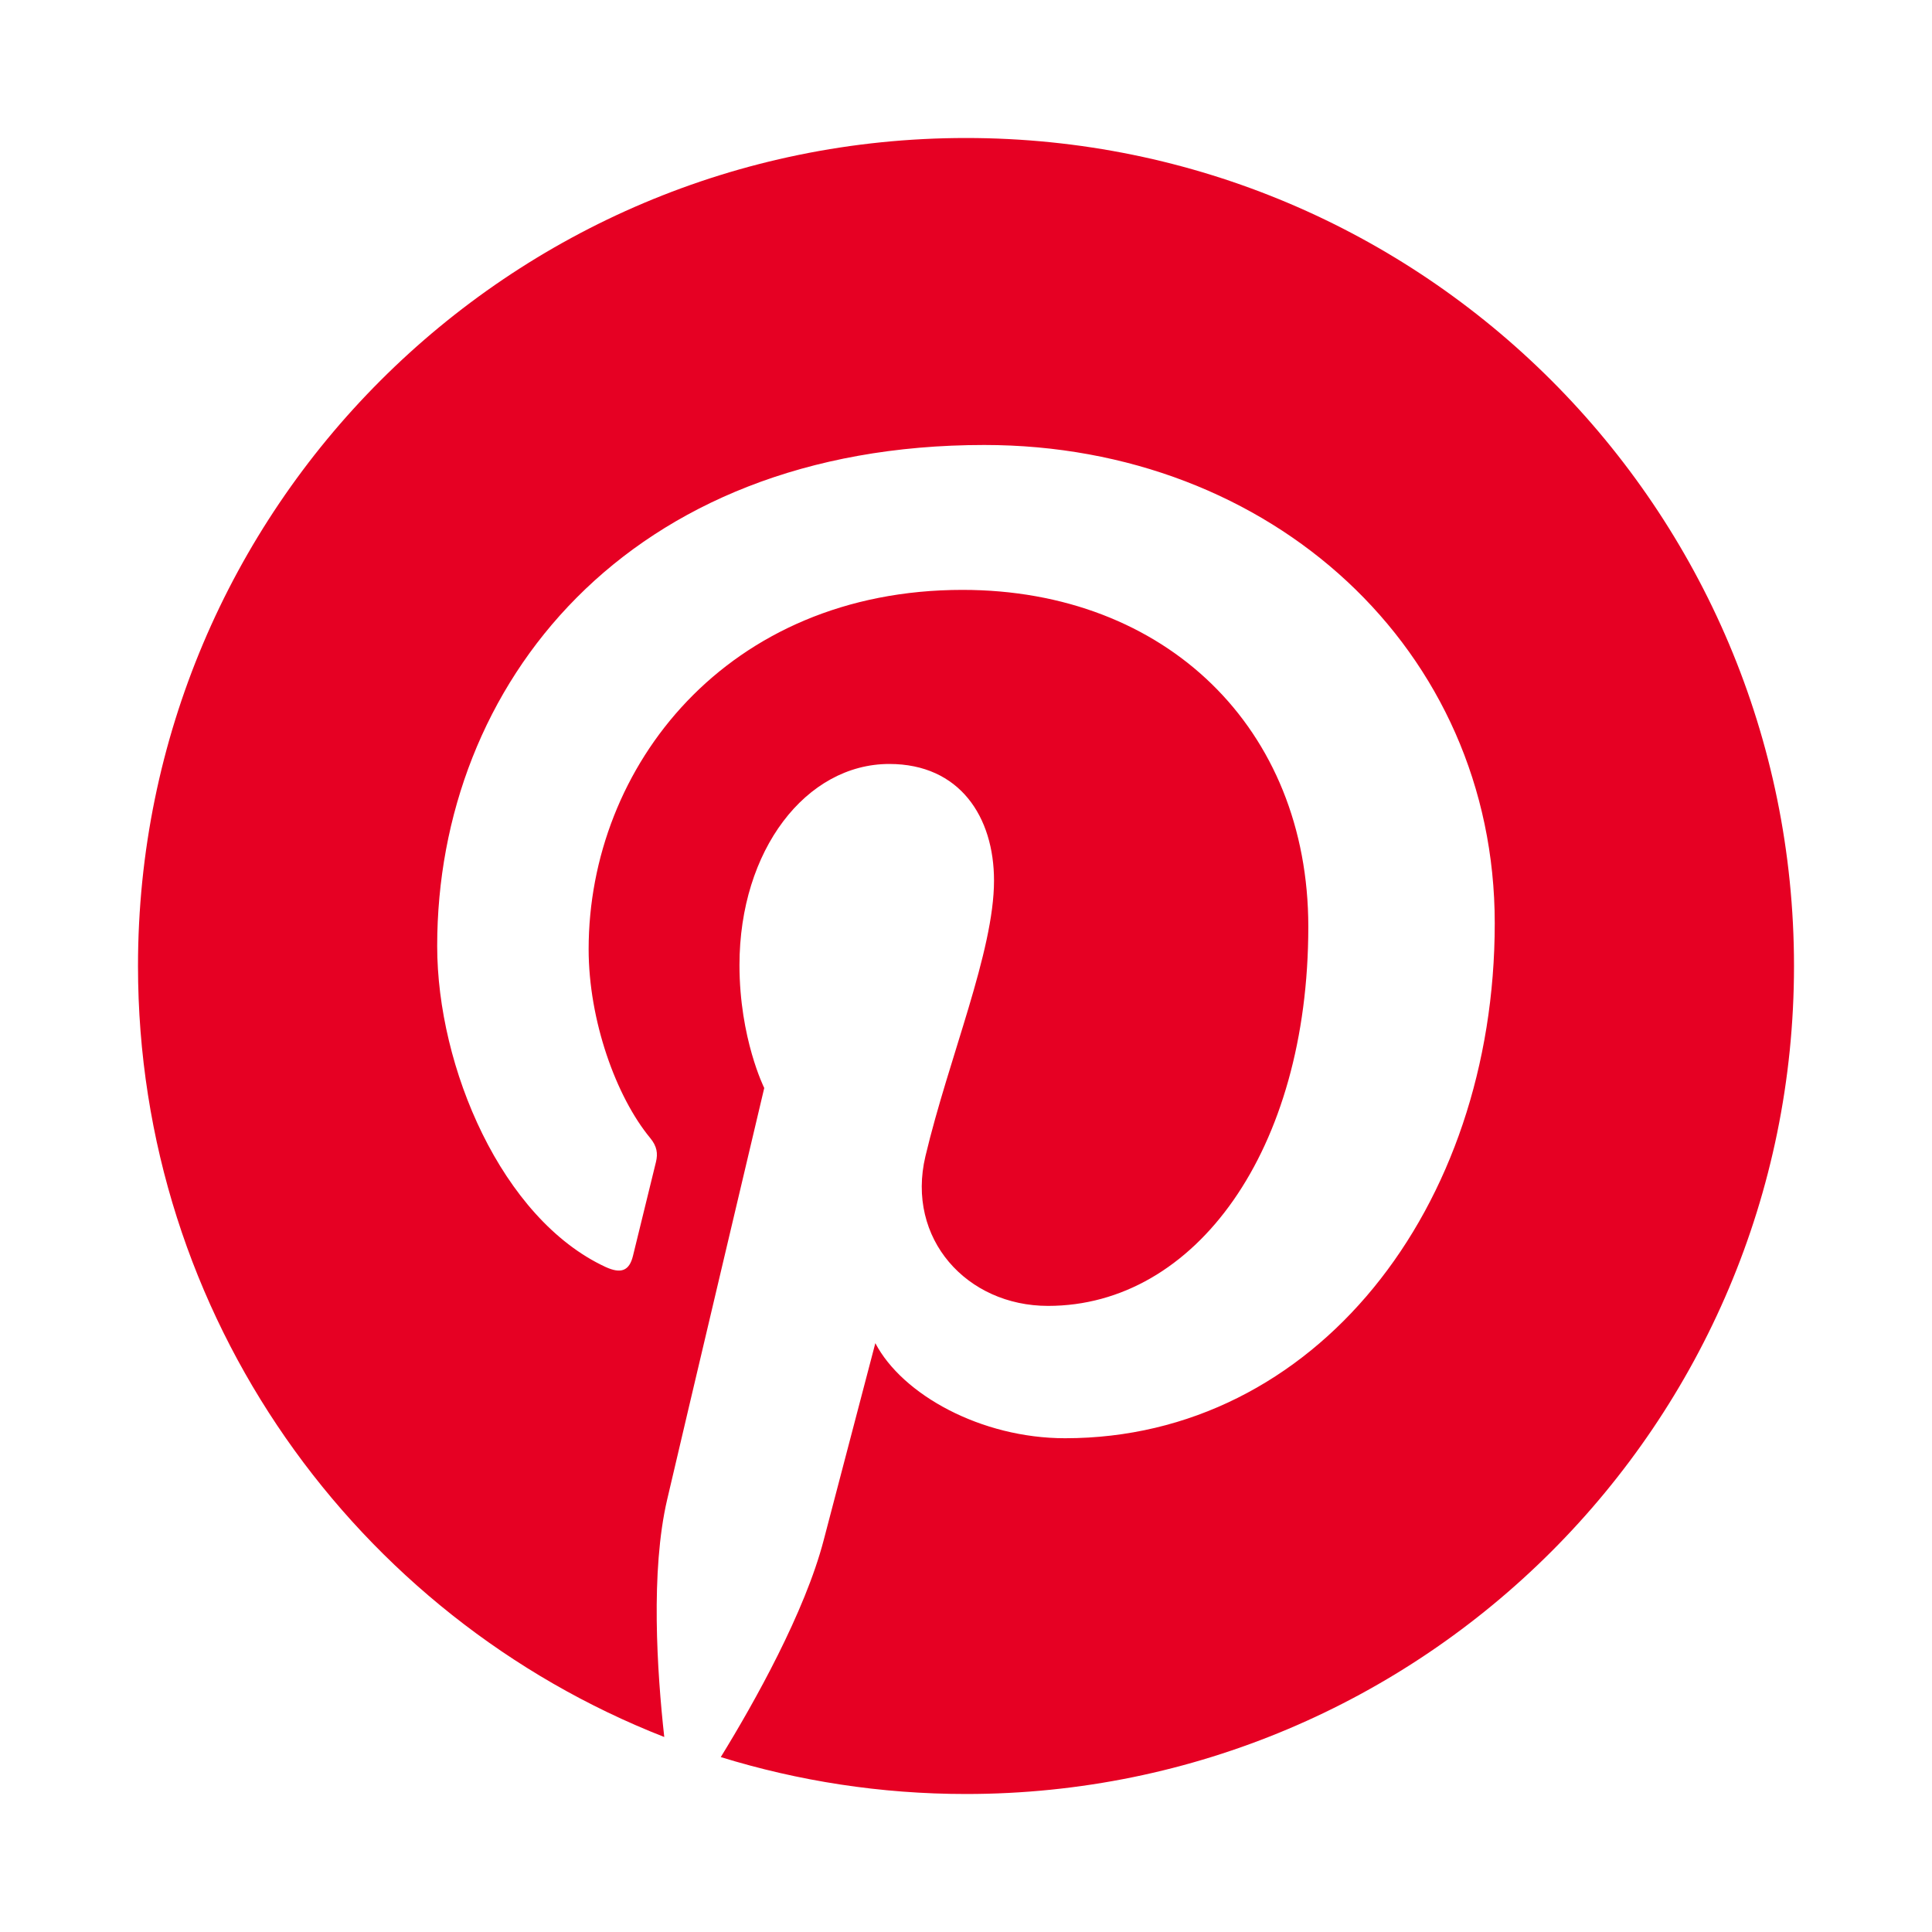
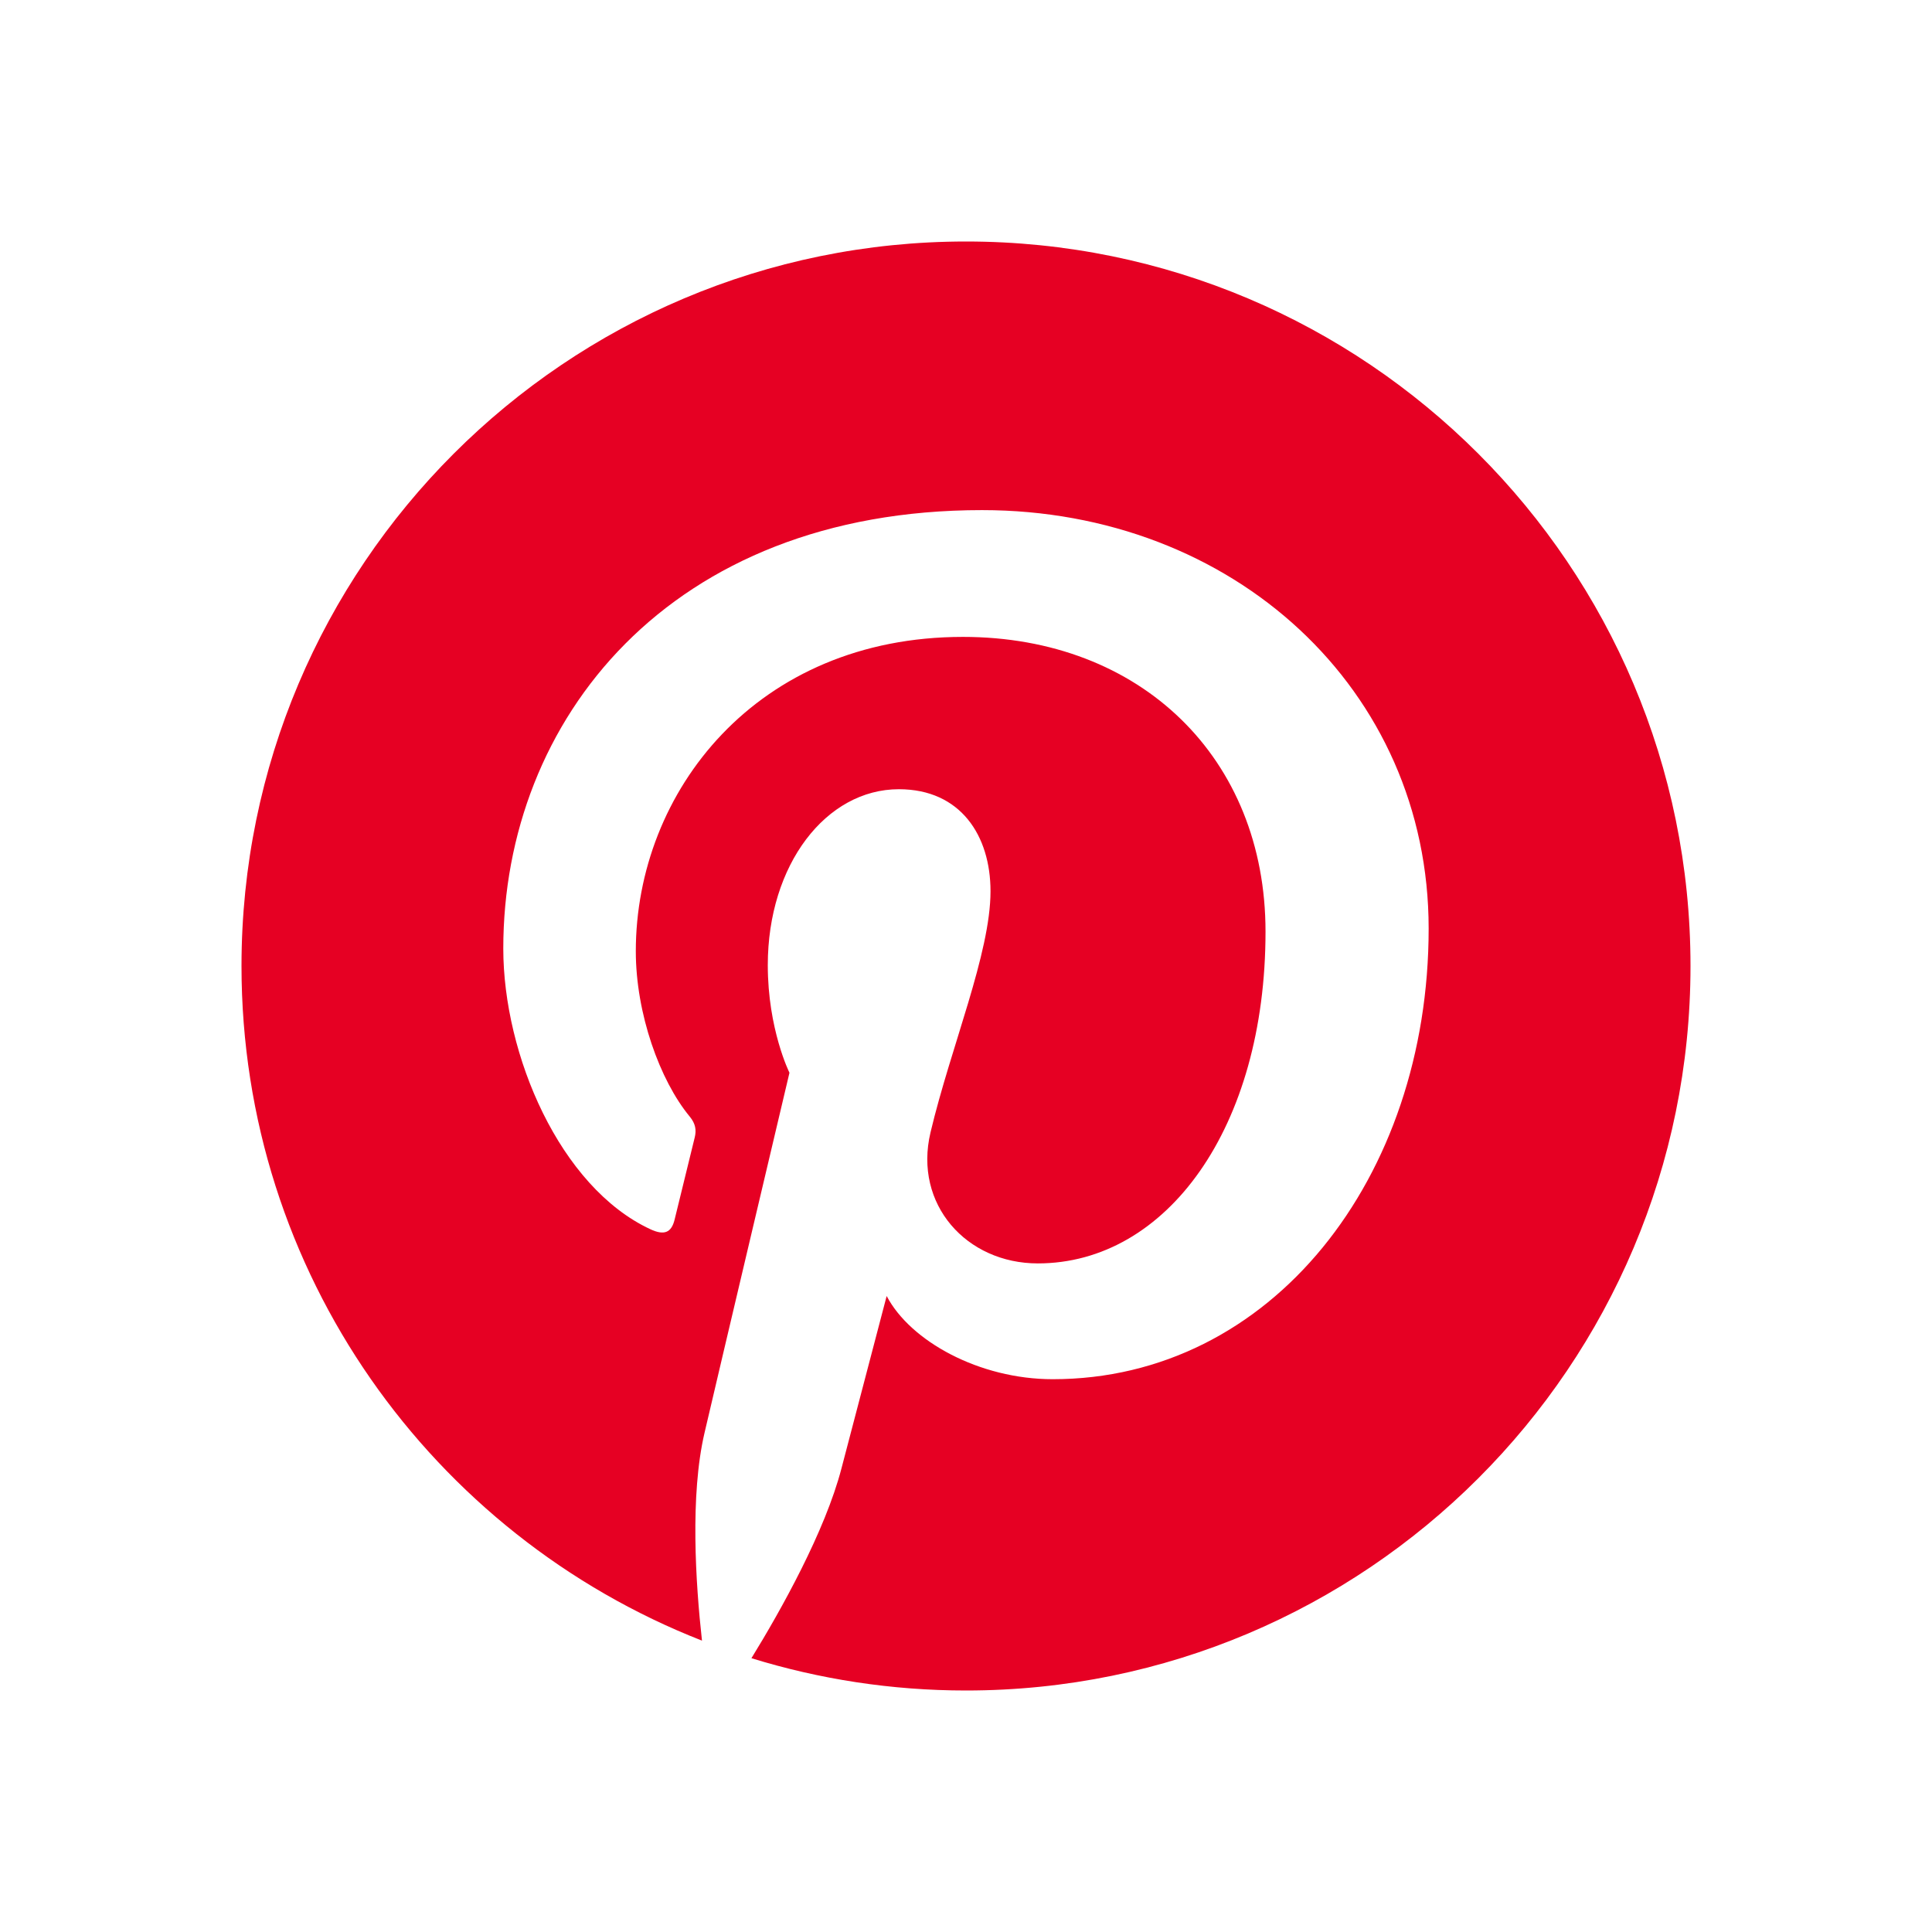
- <svg xmlns="http://www.w3.org/2000/svg" width="40" height="40" viewBox="-2 -2 28 28" fill="none">
+ <svg xmlns="http://www.w3.org/2000/svg" width="40" height="40" viewBox="-4 -4 32 32" fill="none">
  <path d="M12 0C5.373 0 0 5.372 0 12c0 5.084 3.163 9.426 7.627 11.174-.105-.949-.2-2.405.042-3.441.218-.937 1.407-5.965 1.407-5.965s-.359-.719-.359-1.782c0-1.668.967-2.914 2.171-2.914 1.023 0 1.518.769 1.518 1.69 0 1.029-.655 2.568-.994 3.995-.283 1.194.599 2.169 1.777 2.169 2.133 0 3.772-2.249 3.772-5.495 0-2.873-2.064-4.882-5.012-4.882-3.414 0-5.418 2.561-5.418 5.207 0 1.031.397 2.138.893 2.738.098.119.112.224.083.345l-.333 1.36c-.053.22-.174.267-.402.161-1.499-.698-2.436-2.889-2.436-4.649 0-3.785 2.75-7.262 7.929-7.262 4.163 0 7.398 2.967 7.398 6.931 0 4.136-2.607 7.464-6.227 7.464-1.216 0-2.359-.631-2.75-1.378l-.748 2.853c-.271 1.043-1.002 2.35-1.492 3.146C9.57 23.812 10.763 24 12 24c6.627 0 12-5.373 12-12 0-6.628-5.373-12-12-12z" fill="#E60023" />
</svg>
